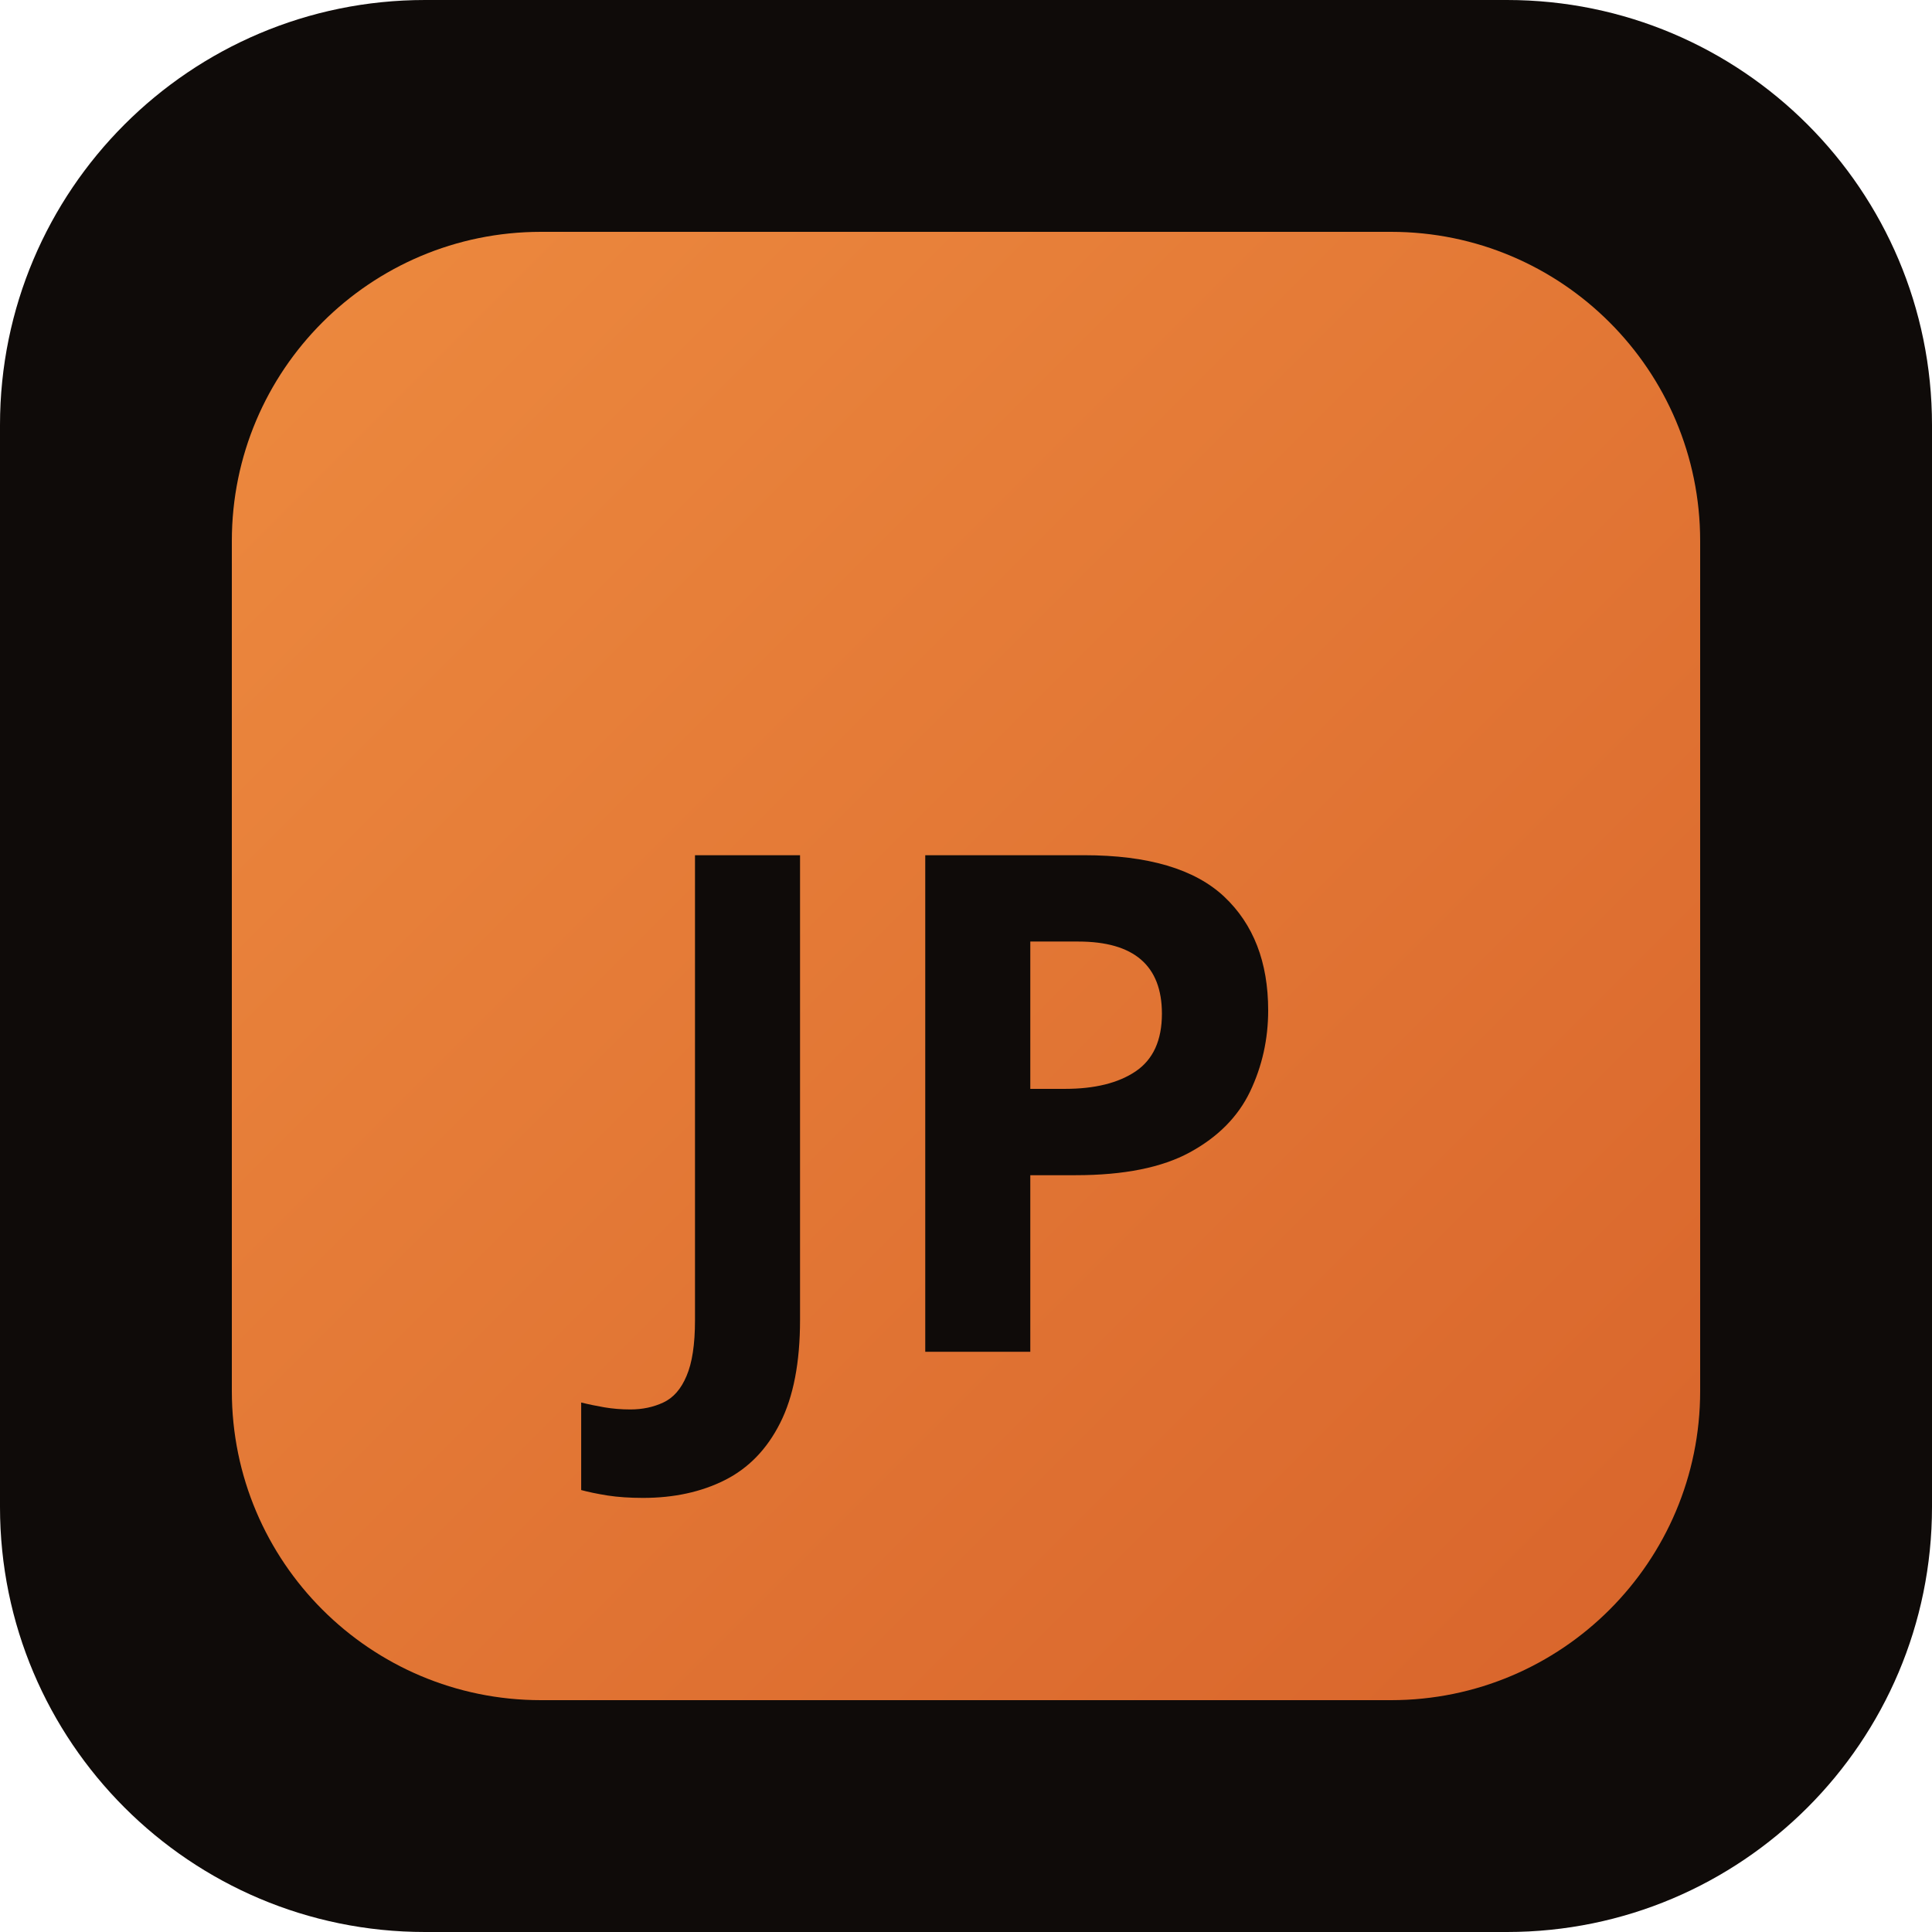
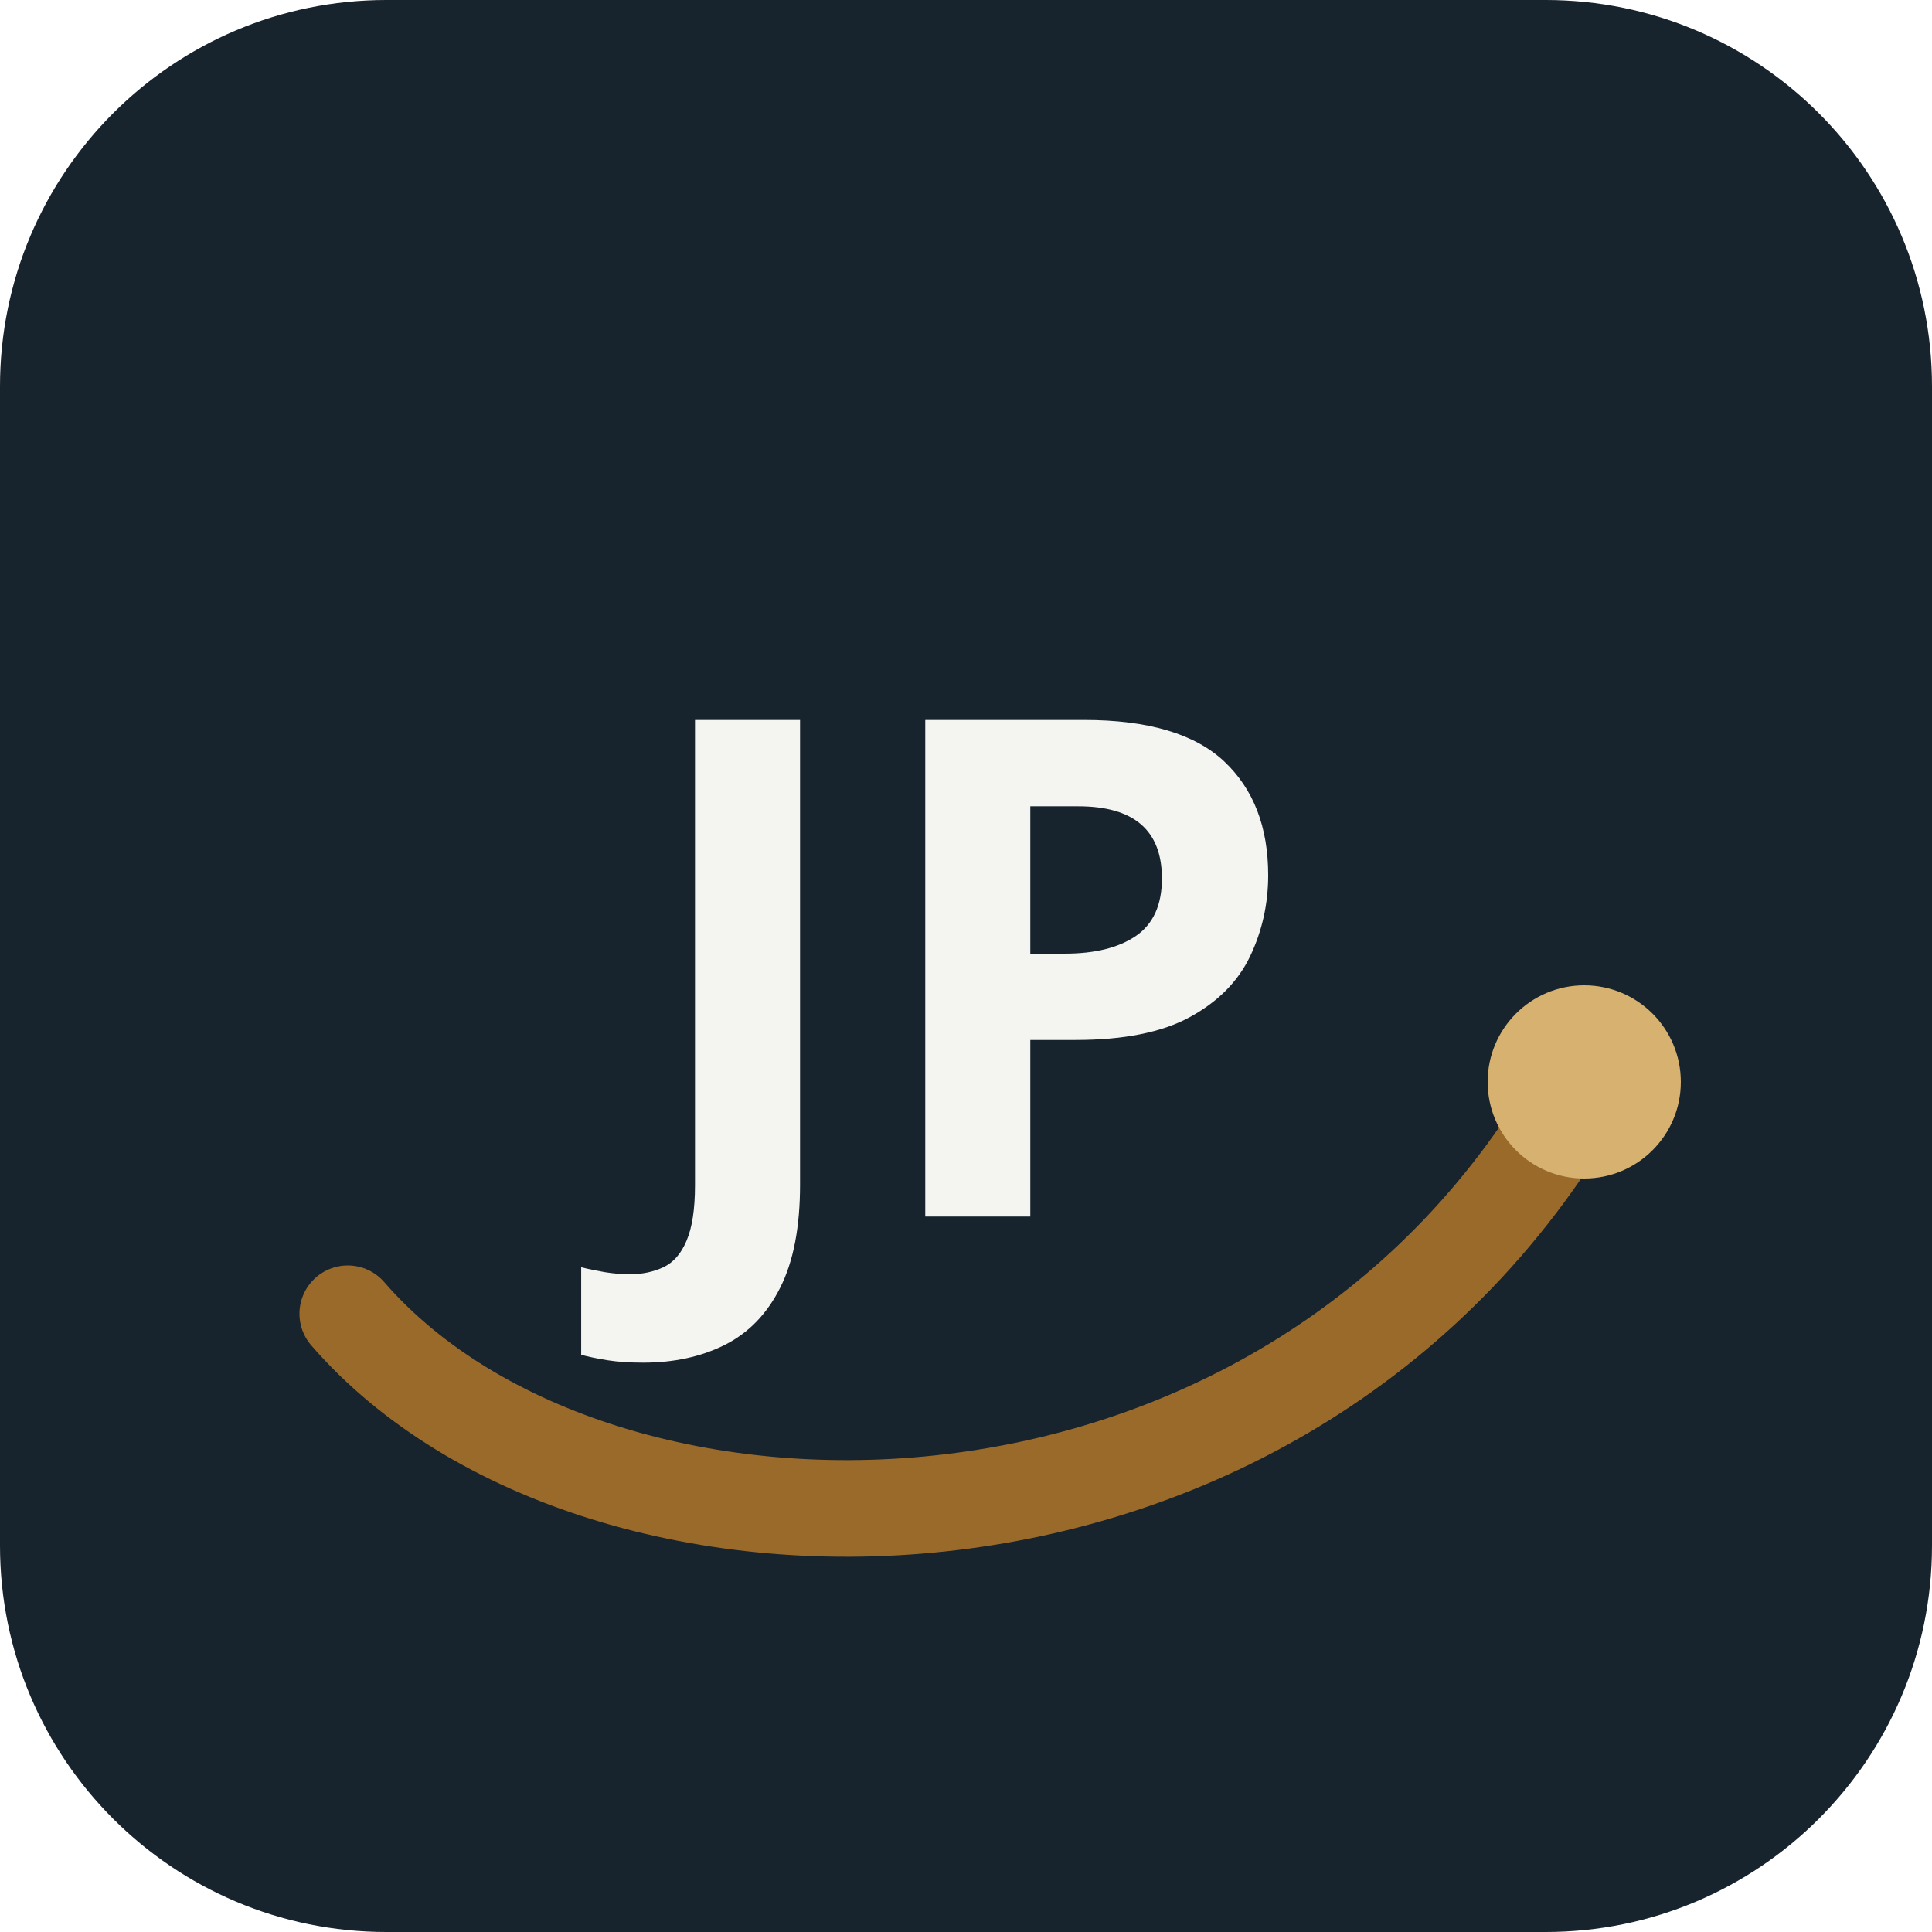
<svg xmlns="http://www.w3.org/2000/svg" viewBox="0 0 100 100">
-   <rect width="100" height="100" rx="22" fill="#0f0b09" />
-   <rect x="12" y="12" width="76" height="76" rx="16" fill="url(#g)" />
-   <text x="50" y="56" font-family="system-ui,sans-serif" font-weight="700" font-size="36" fill="#0f0b09" text-anchor="middle" dominant-baseline="central">JP</text>
-   <defs>
-     <linearGradient id="g" x1="0" y1="0" x2="1" y2="1">
-       <stop offset="0" stop-color="#ED8A3F" />
-       <stop offset="1" stop-color="#d8642b" />
-     </linearGradient>
-   </defs>
+   <rect width="100" height="100" rx="20" fill="#17232d" />
+   <path d="M18 68C31 83 67 83 82 56" fill="none" stroke="#9a6a2b" stroke-width="5" stroke-linecap="round" />
+   <circle cx="82" cy="56" r="5" fill="#d6b16f" />
+   <text x="50" y="49" font-family="Figtree,system-ui,sans-serif" font-weight="700" font-size="36" fill="#f4f5f1" text-anchor="middle" dominant-baseline="central">JP</text>
</svg>
